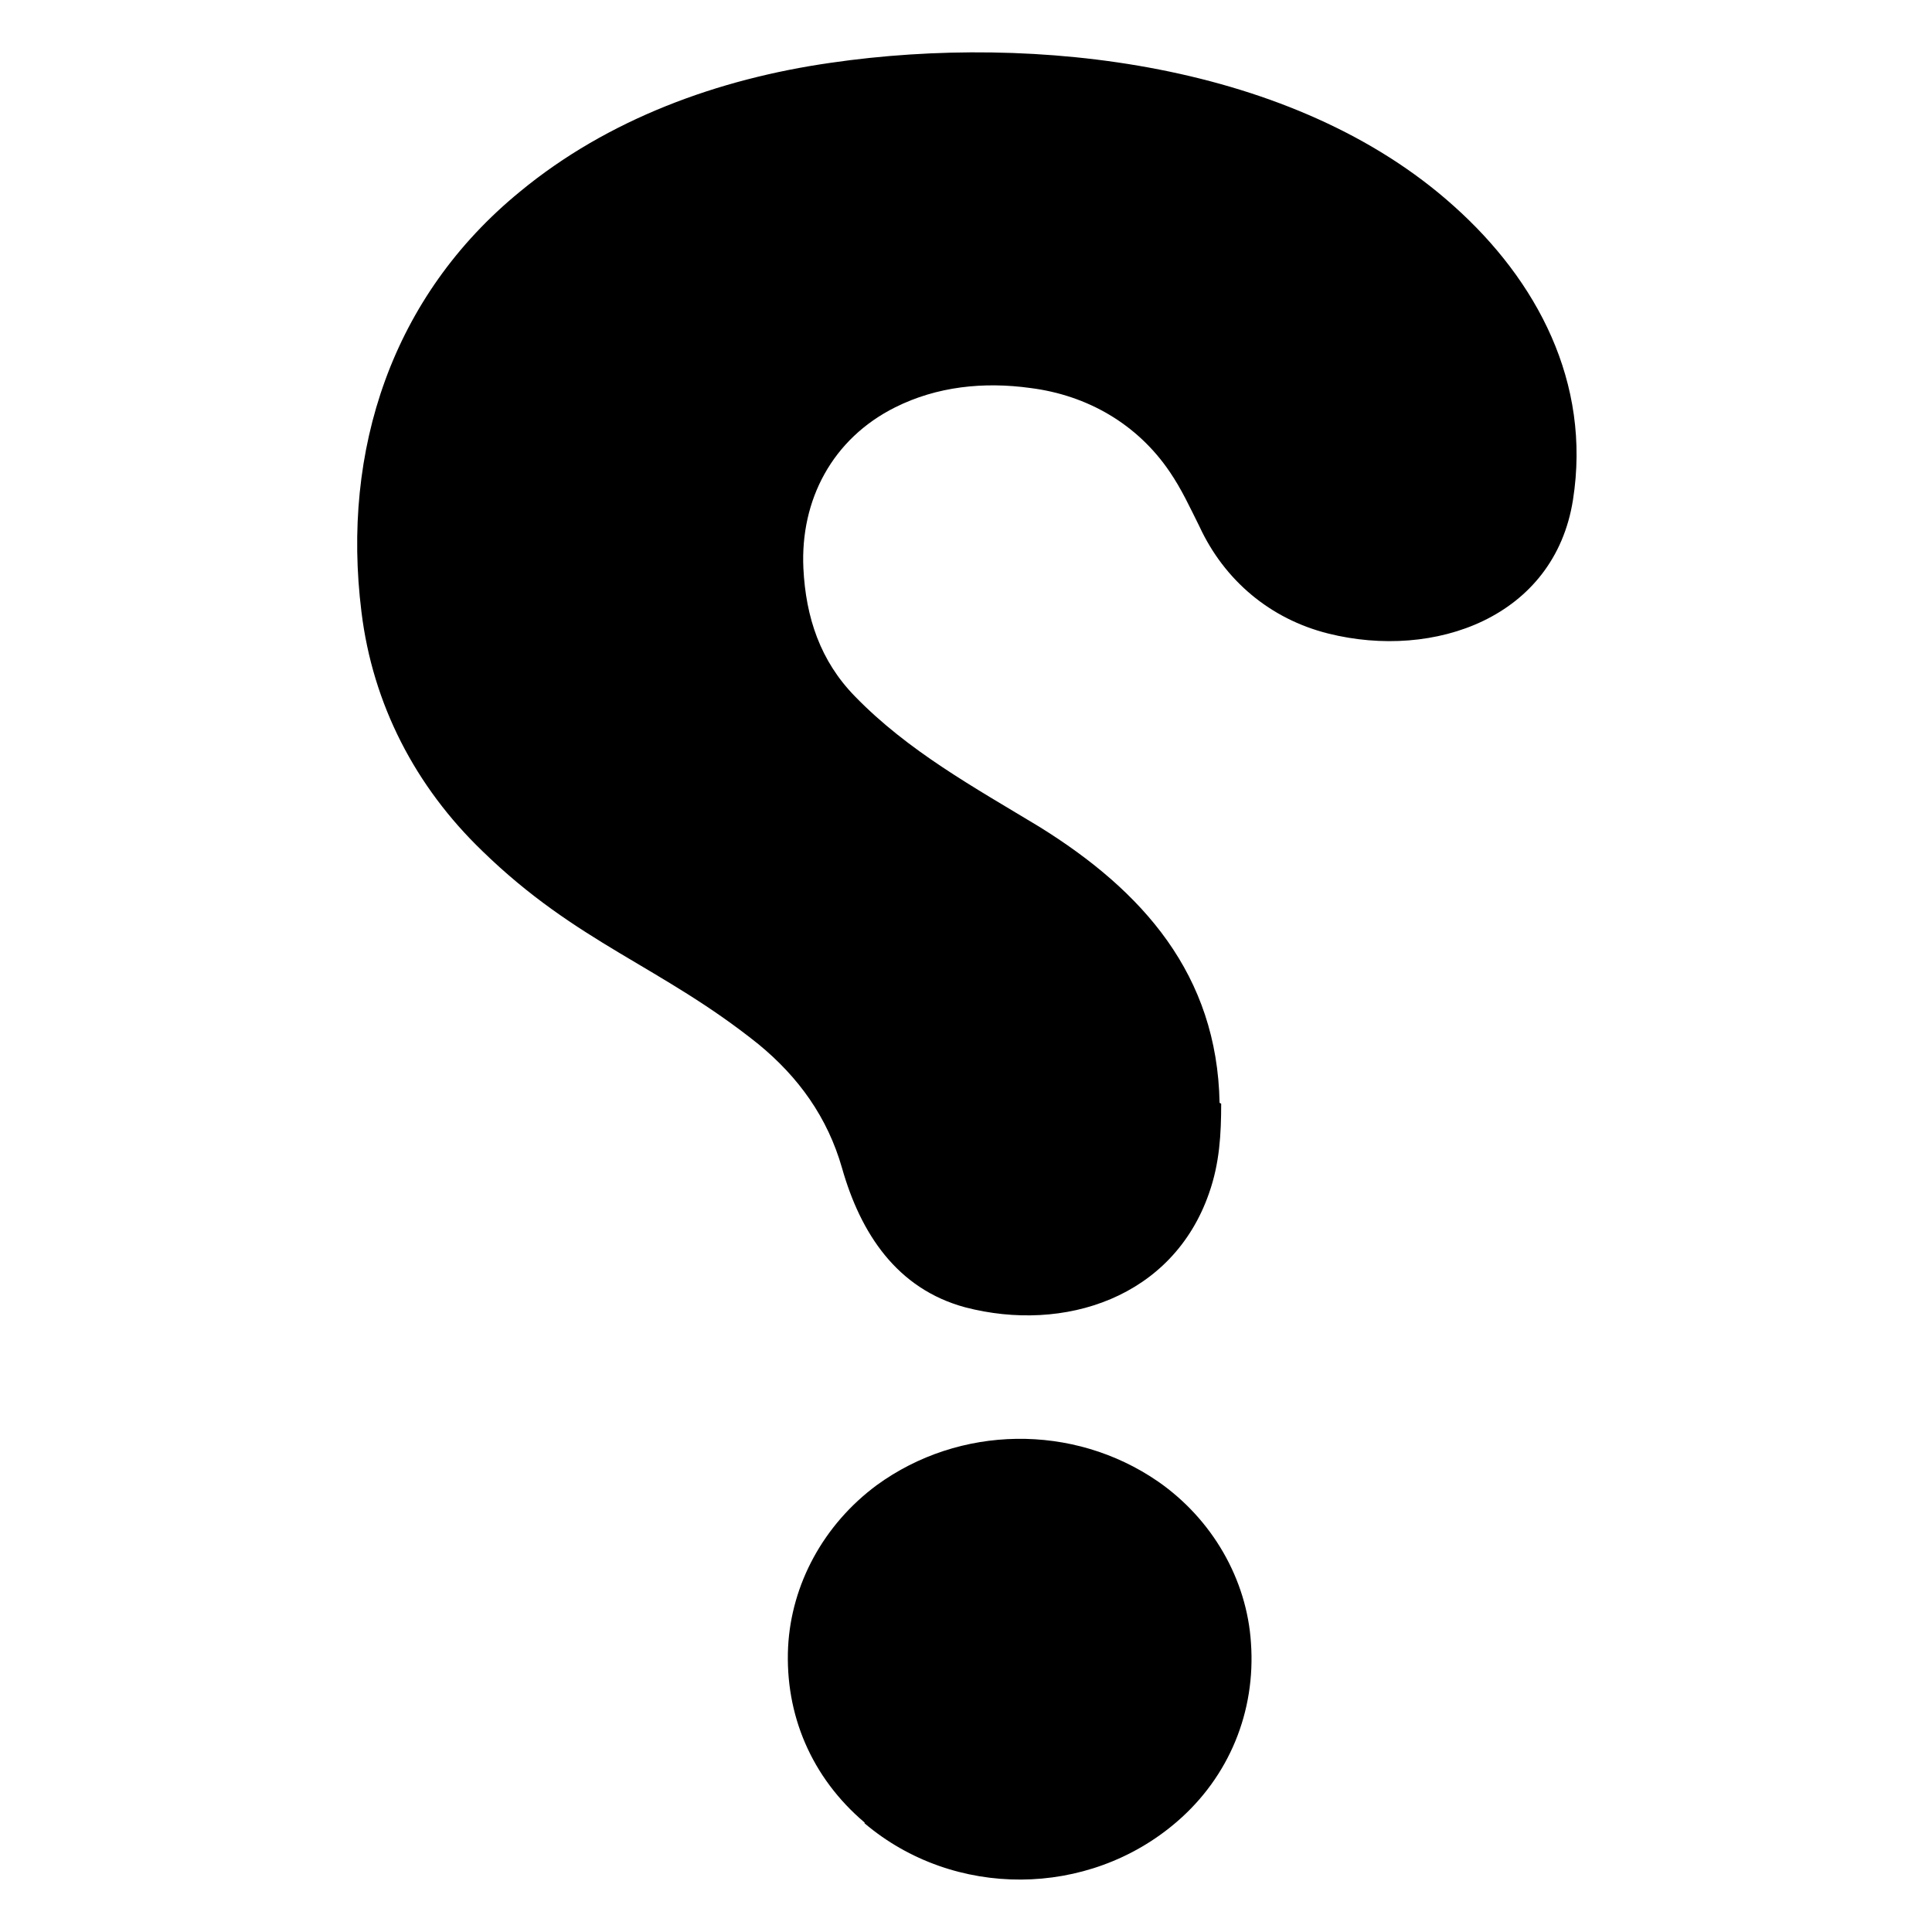
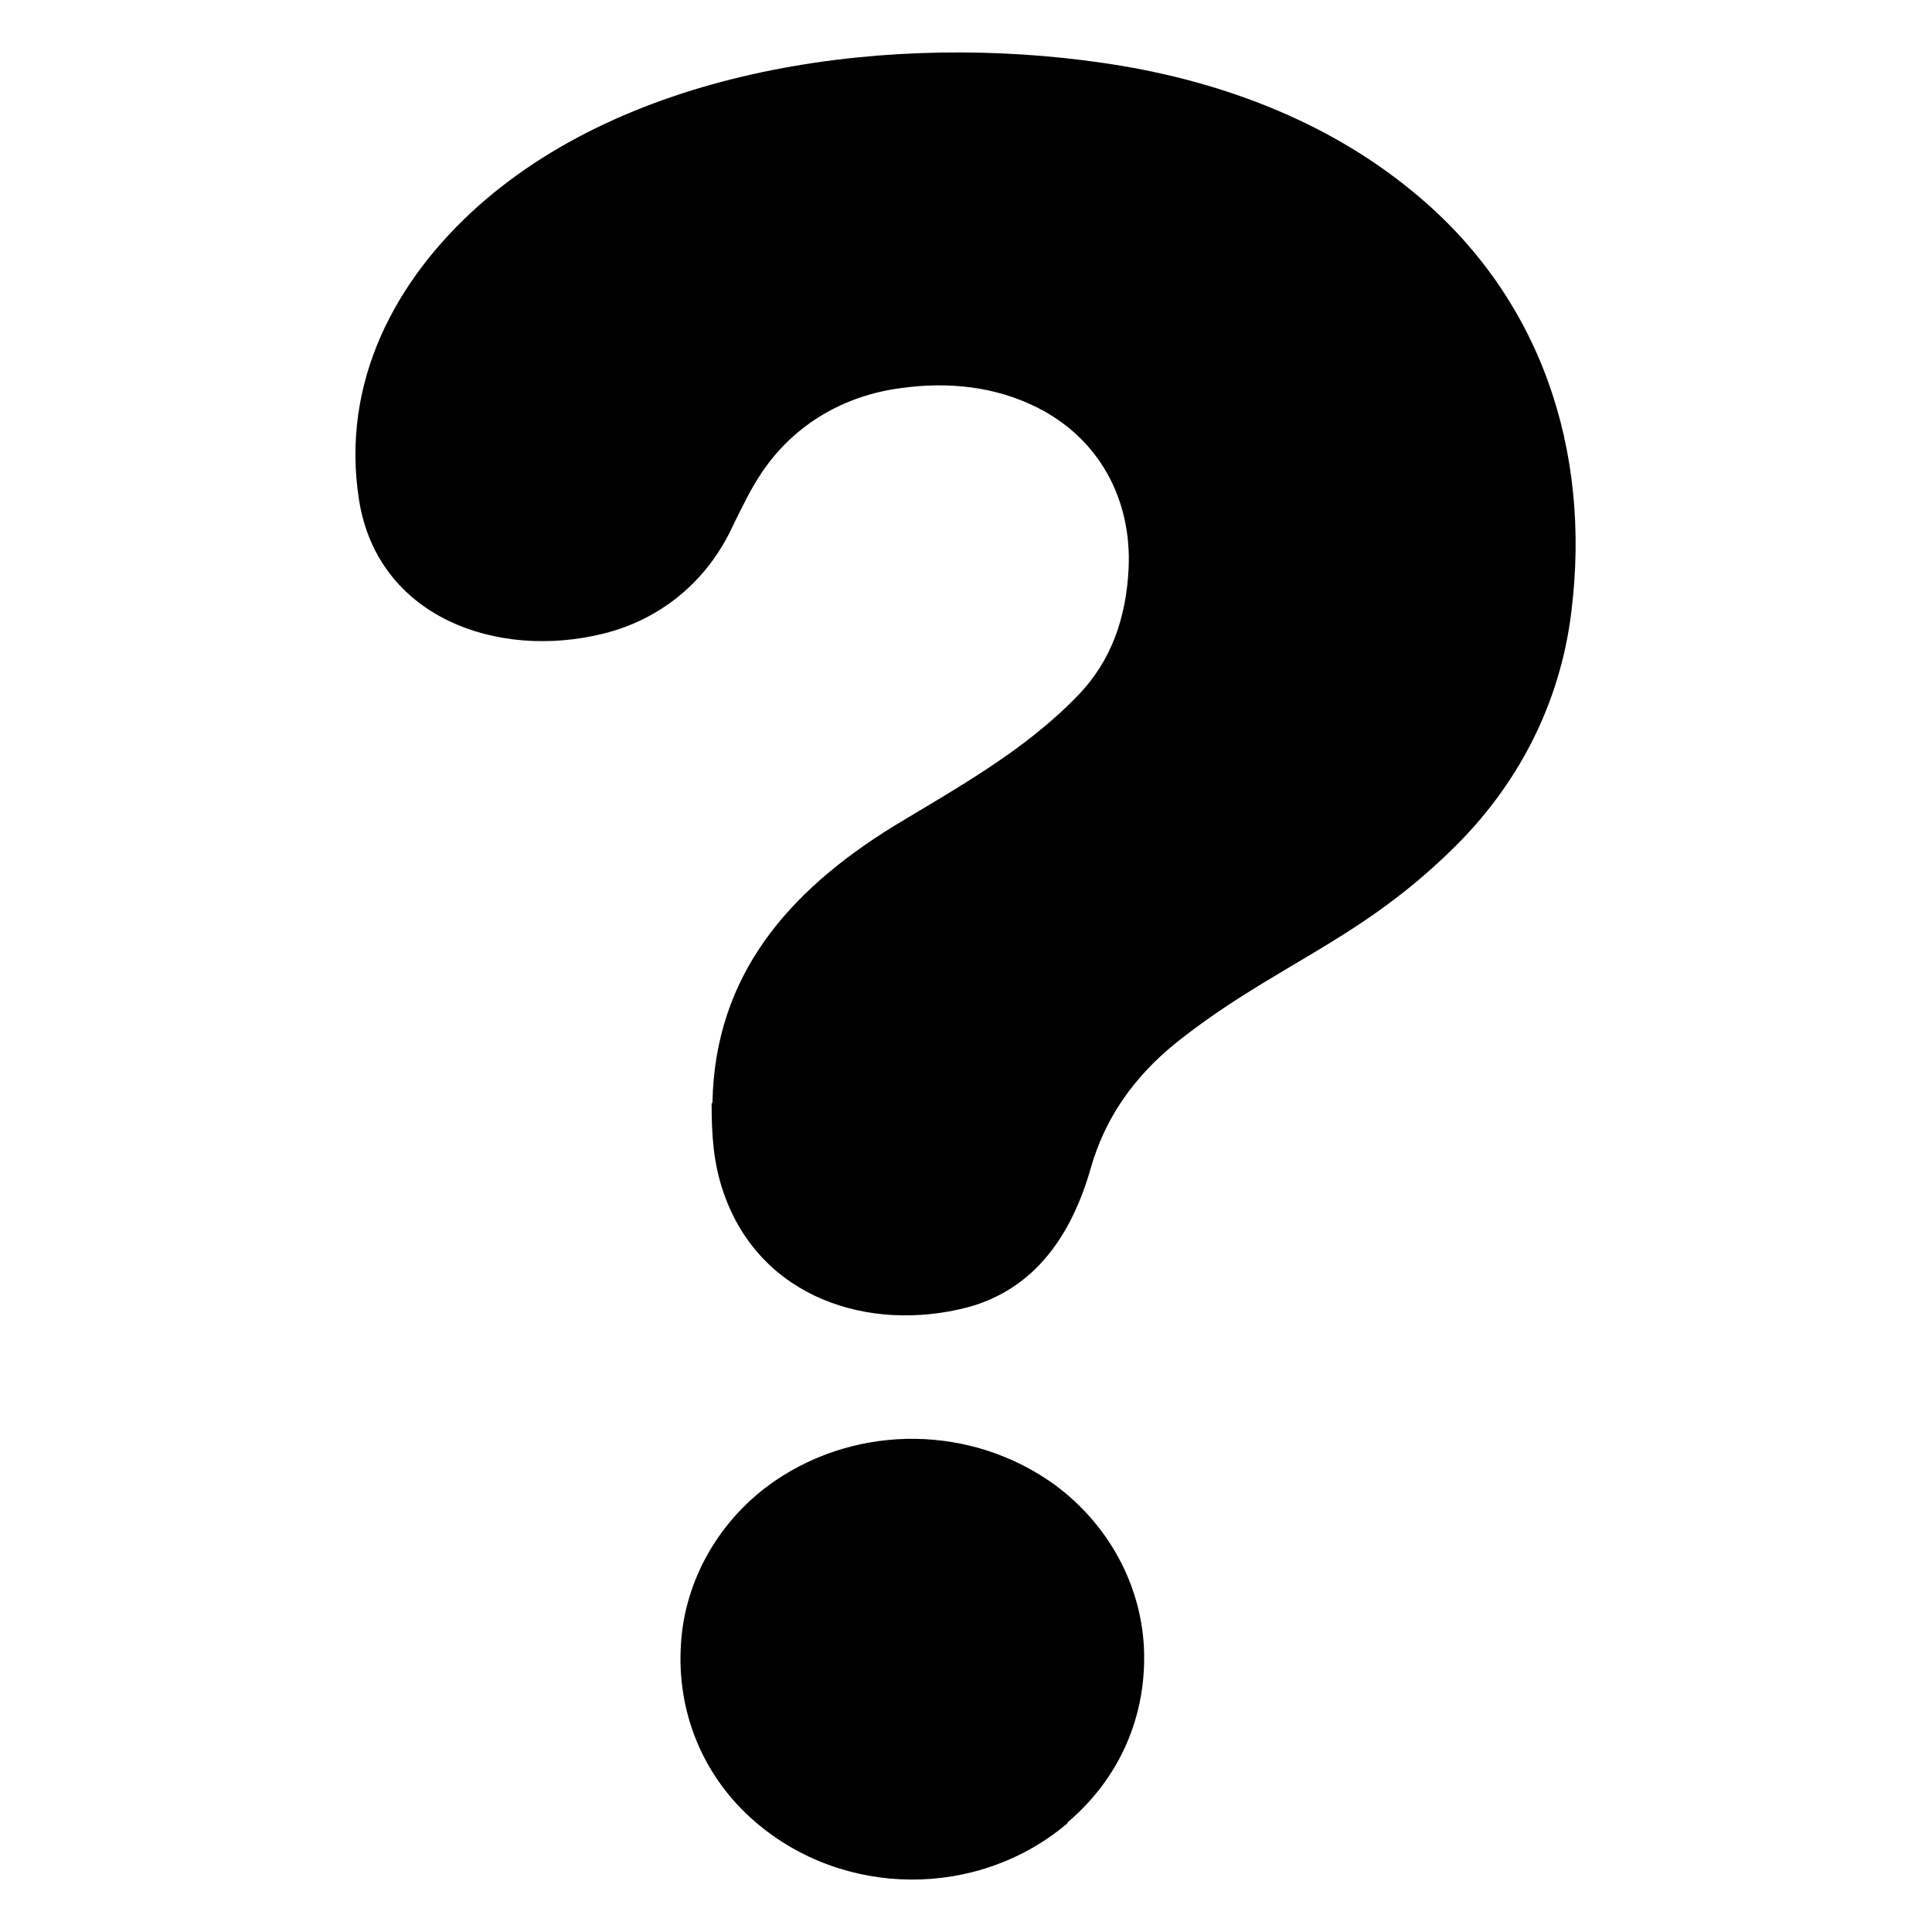
<svg xmlns="http://www.w3.org/2000/svg" id="Layer_1" version="1.1" viewBox="0 0 24 24">
-   <path d="M15.15,13.7c-.03-1.59-.95-2.63-2.24-3.43-.81-.49-1.63-.94-2.29-1.62-.43-.44-.61-.98-.64-1.59-.04-.85.36-1.61,1.14-2,.52-.26,1.1-.32,1.68-.24.71.09,1.33.45,1.73,1.04.15.22.25.44.37.68.31.67.88,1.15,1.6,1.33,1.32.33,2.81-.2,3.04-1.66s-.45-2.73-1.48-3.65c-1.98-1.78-5.2-2.15-7.74-1.78-1.4.2-2.77.7-3.86,1.6-1.59,1.3-2.22,3.21-1.97,5.22.14,1.15.67,2.17,1.5,2.97,1.18,1.15,2.22,1.43,3.43,2.4.5.41.86.91,1.04,1.54.23.81.68,1.5,1.53,1.73,1.23.32,2.58-.12,3.03-1.42.13-.37.15-.73.15-1.11Z" />
-   <path d="M10.74,22.65c1.11.94,2.78.93,3.88-.02.65-.56.98-1.37.92-2.22-.05-.79-.48-1.54-1.16-2.01-1.05-.72-2.46-.7-3.49.05-.66.49-1.06,1.23-1.1,2.01-.04.84.29,1.62.95,2.18Z" />
+   <path d="M8.85,13.7c.03-1.59.95-2.63,2.24-3.43.81-.49,1.63-.94,2.29-1.62.43-.44.61-.98.64-1.59.04-.85-.36-1.61-1.14-2-.52-.26-1.1-.32-1.68-.24-.71.09-1.33.45-1.73,1.04-.15.22-.25.44-.37.68-.31.67-.88,1.15-1.6,1.33-1.32.33-2.81-.2-3.04-1.66s.45-2.73,1.48-3.65C7.93.79,11.15.41,13.69.78c1.4.2,2.77.7,3.86,1.6,1.59,1.3,2.22,3.21,1.97,5.22-.14,1.15-.67,2.17-1.5,2.97-1.18,1.15-2.22,1.43-3.43,2.4-.5.41-.86.91-1.04,1.54-.23.81-.68,1.5-1.53,1.73-1.23.32-2.58-.12-3.03-1.42-.13-.37-.15-.73-.15-1.11Z" />
+   <path d="M13.26,22.65c-1.11.94-2.78.93-3.88-.02-.65-.56-.98-1.37-.92-2.22.05-.79.48-1.54,1.16-2.01,1.05-.72,2.46-.7,3.49.05.66.49,1.06,1.23,1.1,2.01.04.84-.29,1.62-.95,2.18Z" />
</svg>
